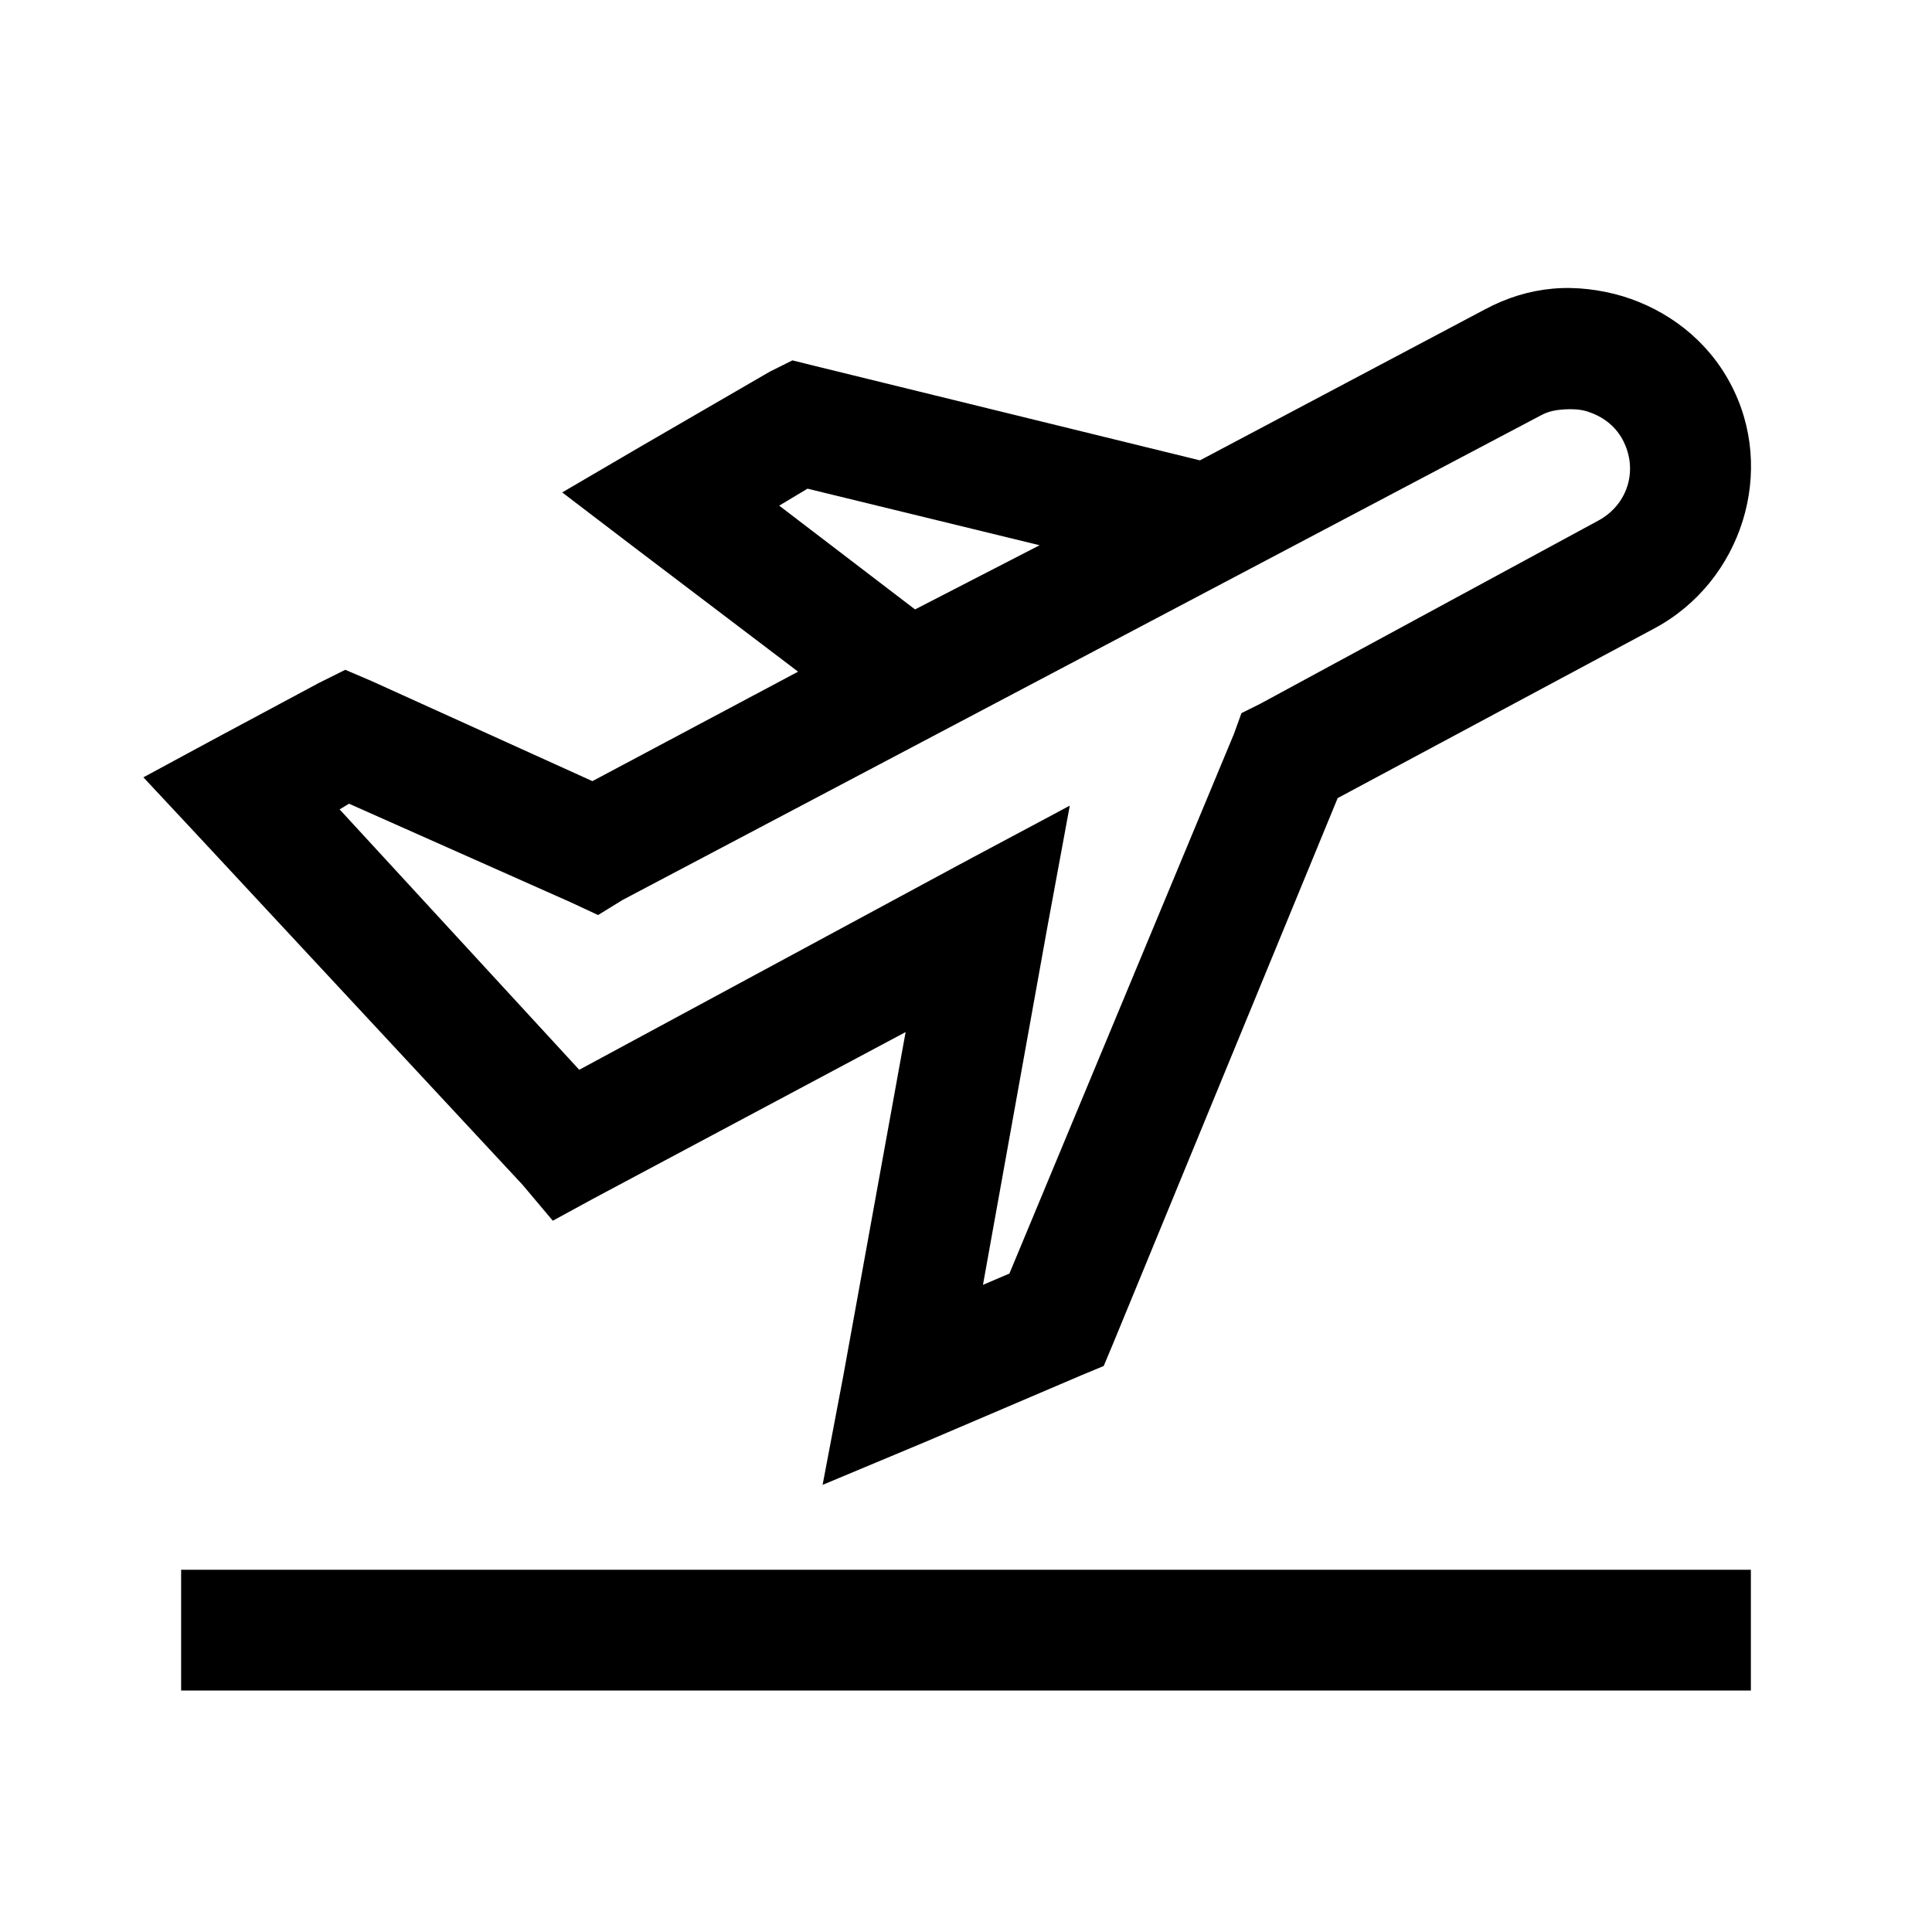
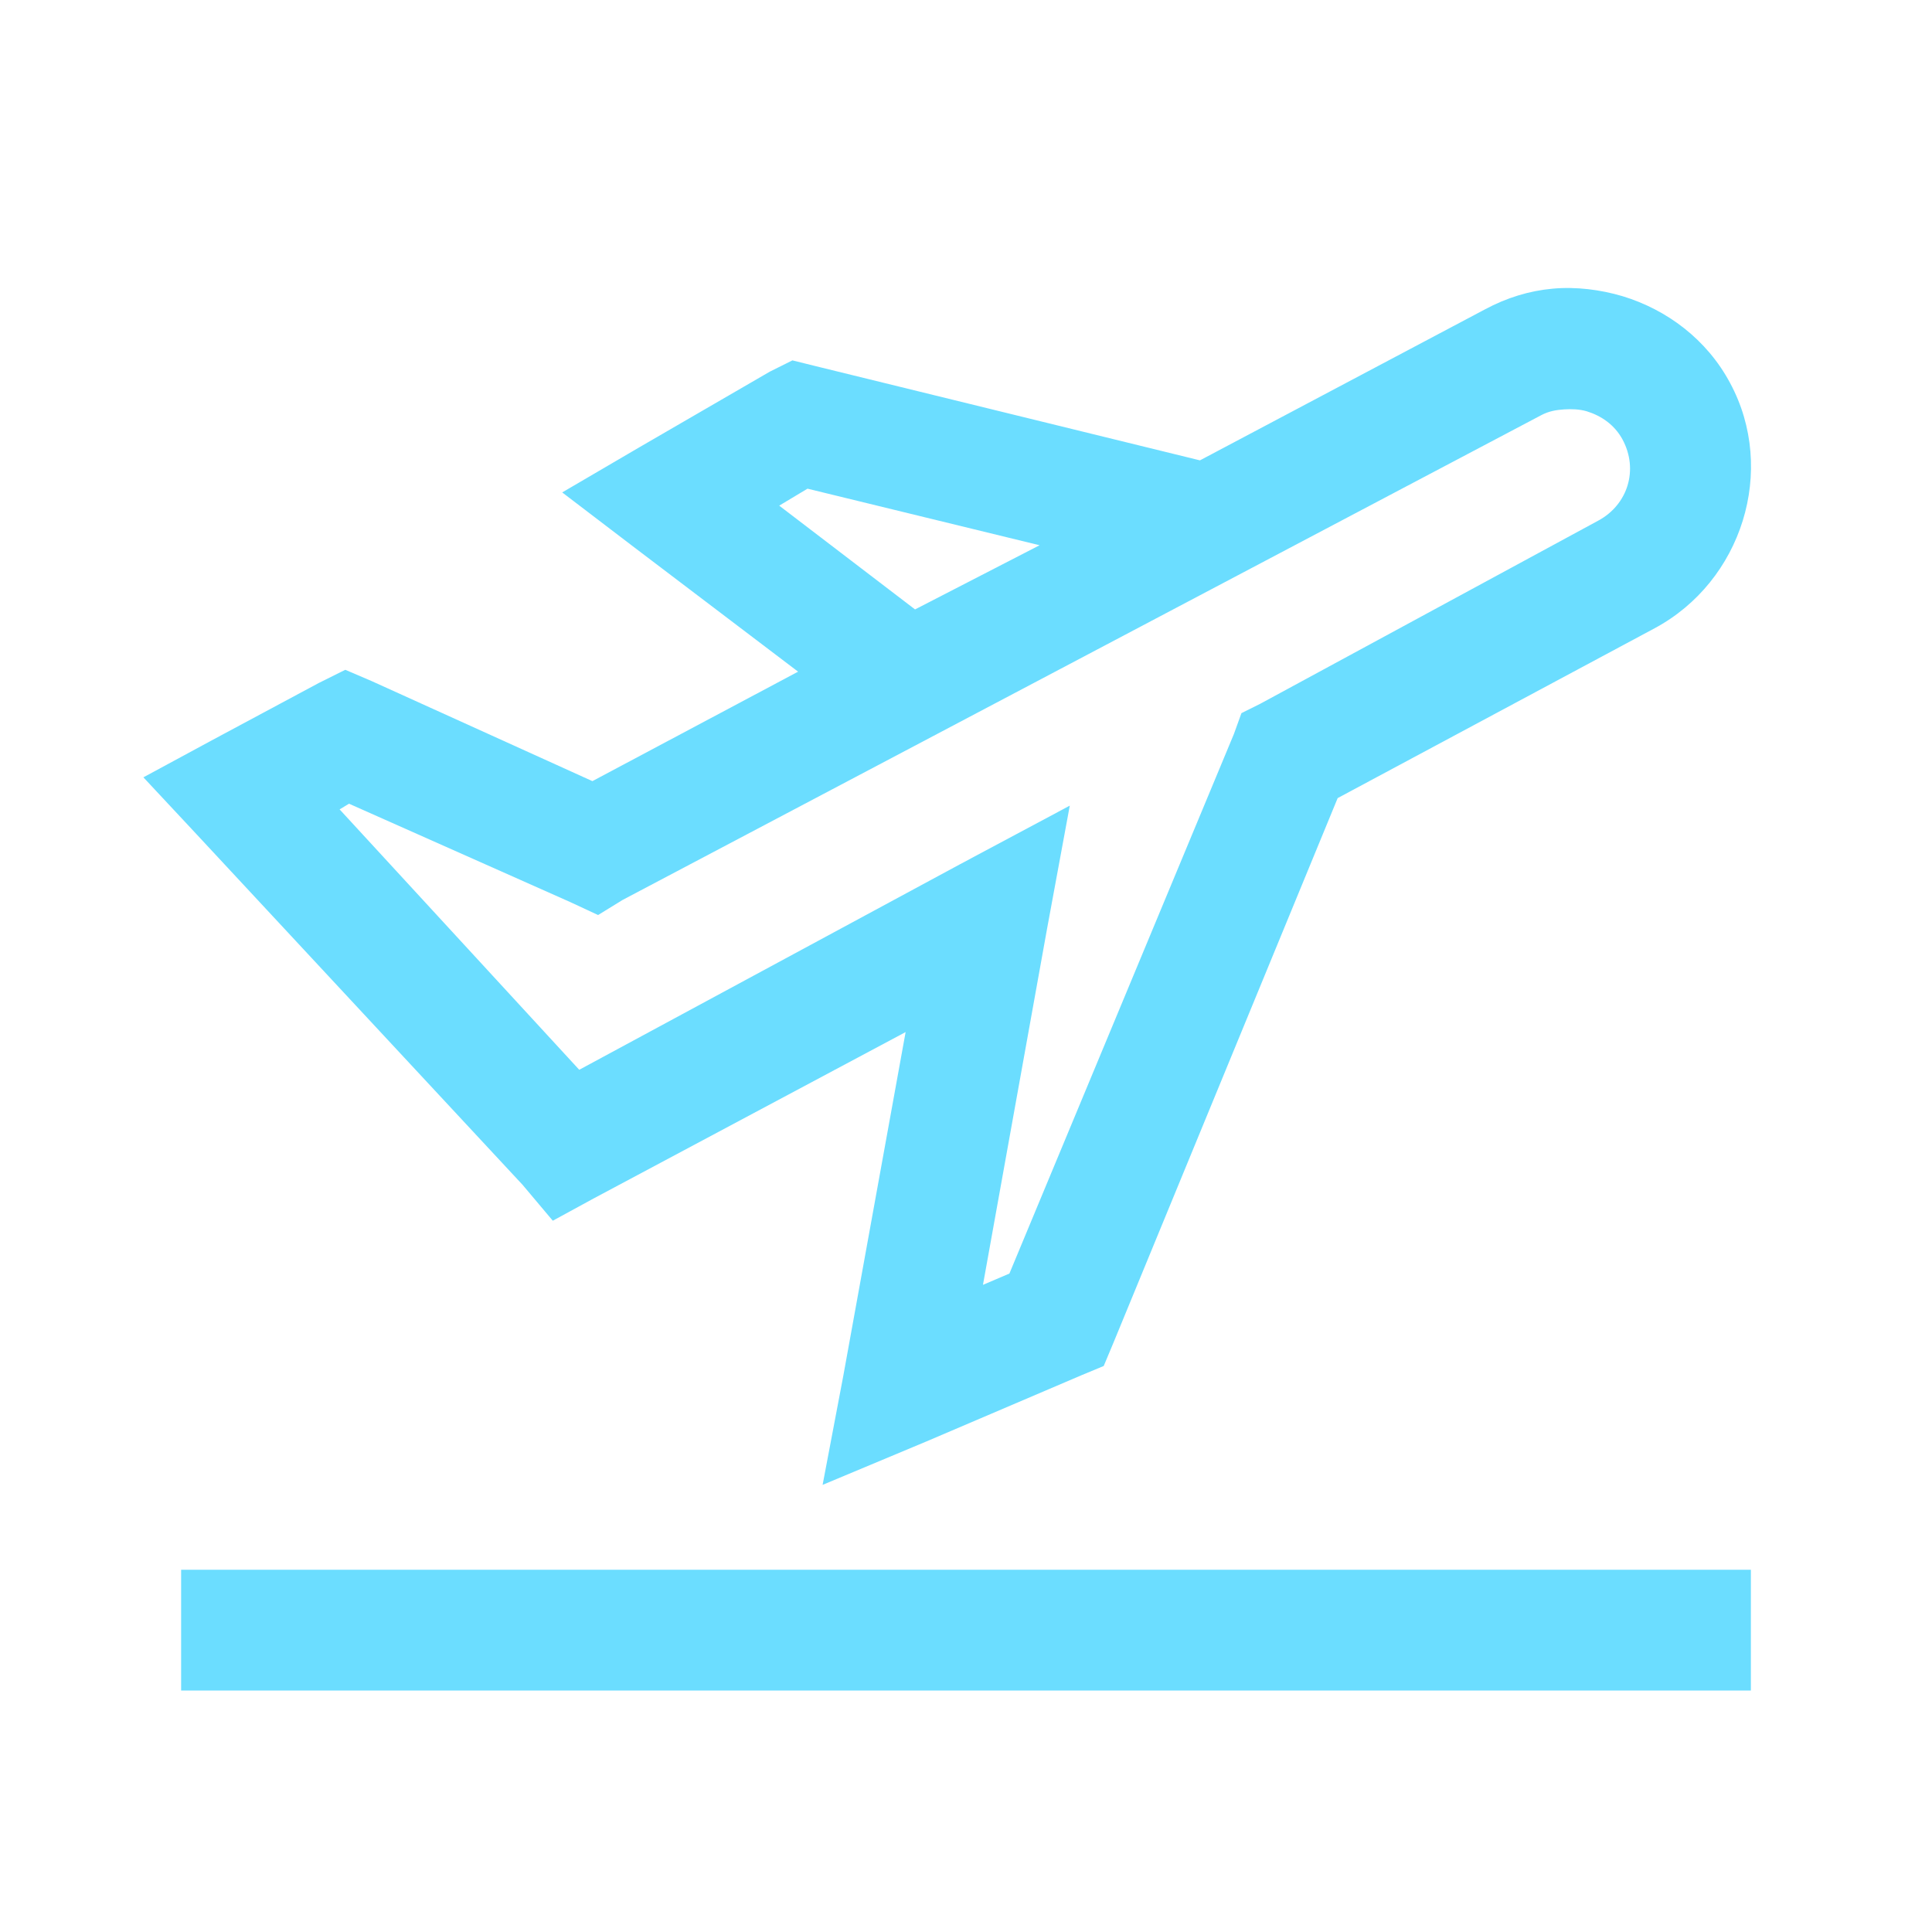
<svg xmlns="http://www.w3.org/2000/svg" viewBox="0 0 32 32">
-   <path d="M 25.719 4.781 C 25.332 4.816 24.957 4.93 24.594 5.125 L 19.875 7.625 L 13.5 6.062 L 13.125 5.969 L 12.75 6.156 L 10.594 7.406 L 9.312 8.156 L 10.5 9.062 L 13.219 11.125 L 9.812 12.938 L 6.156 11.281 L 5.719 11.094 L 5.281 11.312 L 3.531 12.25 L 2.375 12.875 L 3.25 13.812 L 8.656 19.625 L 9.156 20.219 L 9.844 19.844 L 15 17.094 L 13.969 22.781 L 13.625 24.594 L 15.344 23.875 L 17.906 22.781 L 18.281 22.625 L 18.438 22.25 L 22.156 13.219 L 27.406 10.406 C 28.852 9.629 29.434 7.789 28.656 6.344 C 28.27 5.621 27.609 5.129 26.875 4.906 C 26.508 4.797 26.105 4.746 25.719 4.781 Z M 25.906 6.781 C 26.031 6.773 26.16 6.777 26.281 6.812 C 26.523 6.887 26.742 7.035 26.875 7.281 C 27.141 7.777 26.965 8.359 26.469 8.625 L 20.875 11.656 L 20.562 11.812 L 20.438 12.156 L 16.719 21.094 L 16.281 21.281 L 17.344 15.375 L 17.719 13.344 L 15.906 14.312 L 9.594 17.719 L 5.625 13.406 L 5.781 13.312 L 9.438 14.938 L 9.906 15.156 L 10.312 14.906 L 25.531 6.875 C 25.656 6.809 25.781 6.789 25.906 6.781 Z M 13.375 8.094 L 17.219 9.031 L 15.156 10.094 L 12.906 8.375 Z M 3 26 L 3 28 L 29 28 L 29 26 Z" />
+   <path fill="#6BDDFF" d="M 25.719 4.781 C 25.332 4.816 24.957 4.93 24.594 5.125 L 19.875 7.625 L 13.5 6.062 L 13.125 5.969 L 12.75 6.156 L 10.594 7.406 L 9.312 8.156 L 10.5 9.062 L 13.219 11.125 L 9.812 12.938 L 6.156 11.281 L 5.719 11.094 L 5.281 11.312 L 3.531 12.25 L 2.375 12.875 L 3.25 13.812 L 8.656 19.625 L 9.156 20.219 L 9.844 19.844 L 15 17.094 L 13.969 22.781 L 13.625 24.594 L 15.344 23.875 L 17.906 22.781 L 18.281 22.625 L 18.438 22.25 L 22.156 13.219 L 27.406 10.406 C 28.852 9.629 29.434 7.789 28.656 6.344 C 28.27 5.621 27.609 5.129 26.875 4.906 C 26.508 4.797 26.105 4.746 25.719 4.781 Z M 25.906 6.781 C 26.031 6.773 26.16 6.777 26.281 6.812 C 26.523 6.887 26.742 7.035 26.875 7.281 C 27.141 7.777 26.965 8.359 26.469 8.625 L 20.875 11.656 L 20.562 11.812 L 20.438 12.156 L 16.719 21.094 L 16.281 21.281 L 17.344 15.375 L 17.719 13.344 L 15.906 14.312 L 9.594 17.719 L 5.625 13.406 L 5.781 13.312 L 9.438 14.938 L 9.906 15.156 L 10.312 14.906 L 25.531 6.875 C 25.656 6.809 25.781 6.789 25.906 6.781 Z M 13.375 8.094 L 17.219 9.031 L 15.156 10.094 L 12.906 8.375 Z M 3 26 L 3 28 L 29 28 L 29 26 Z" />
</svg>
